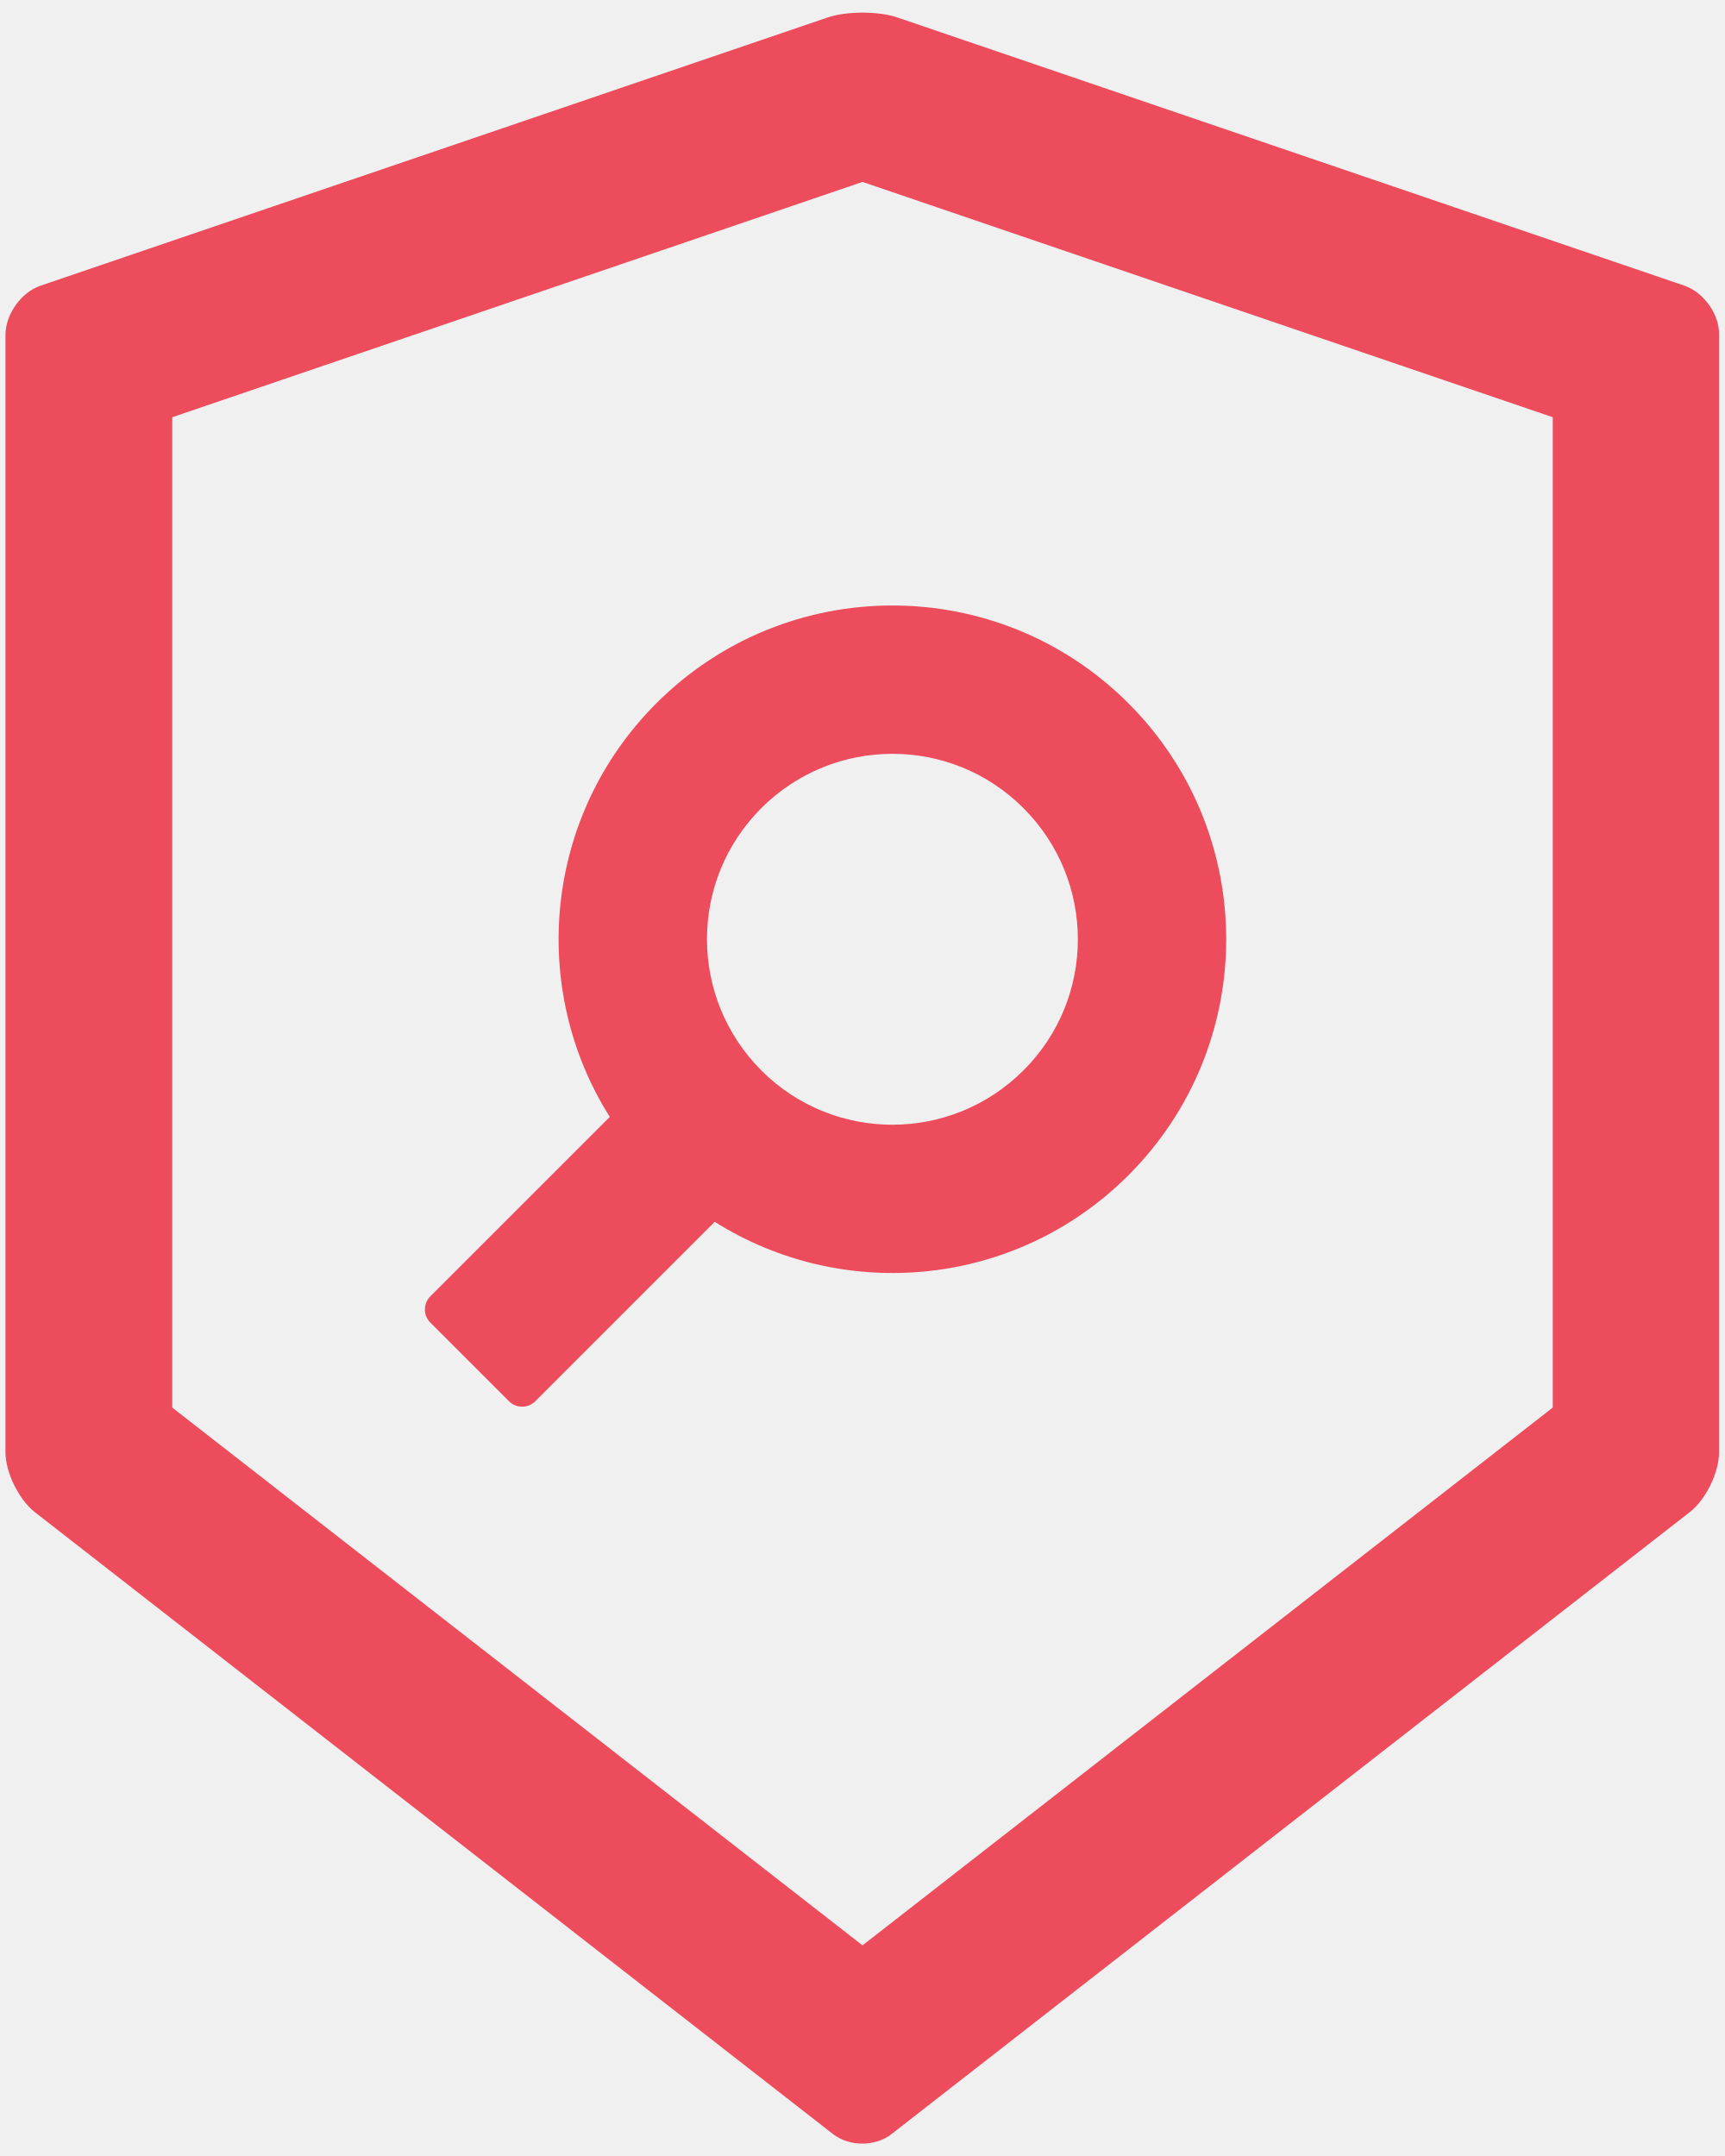
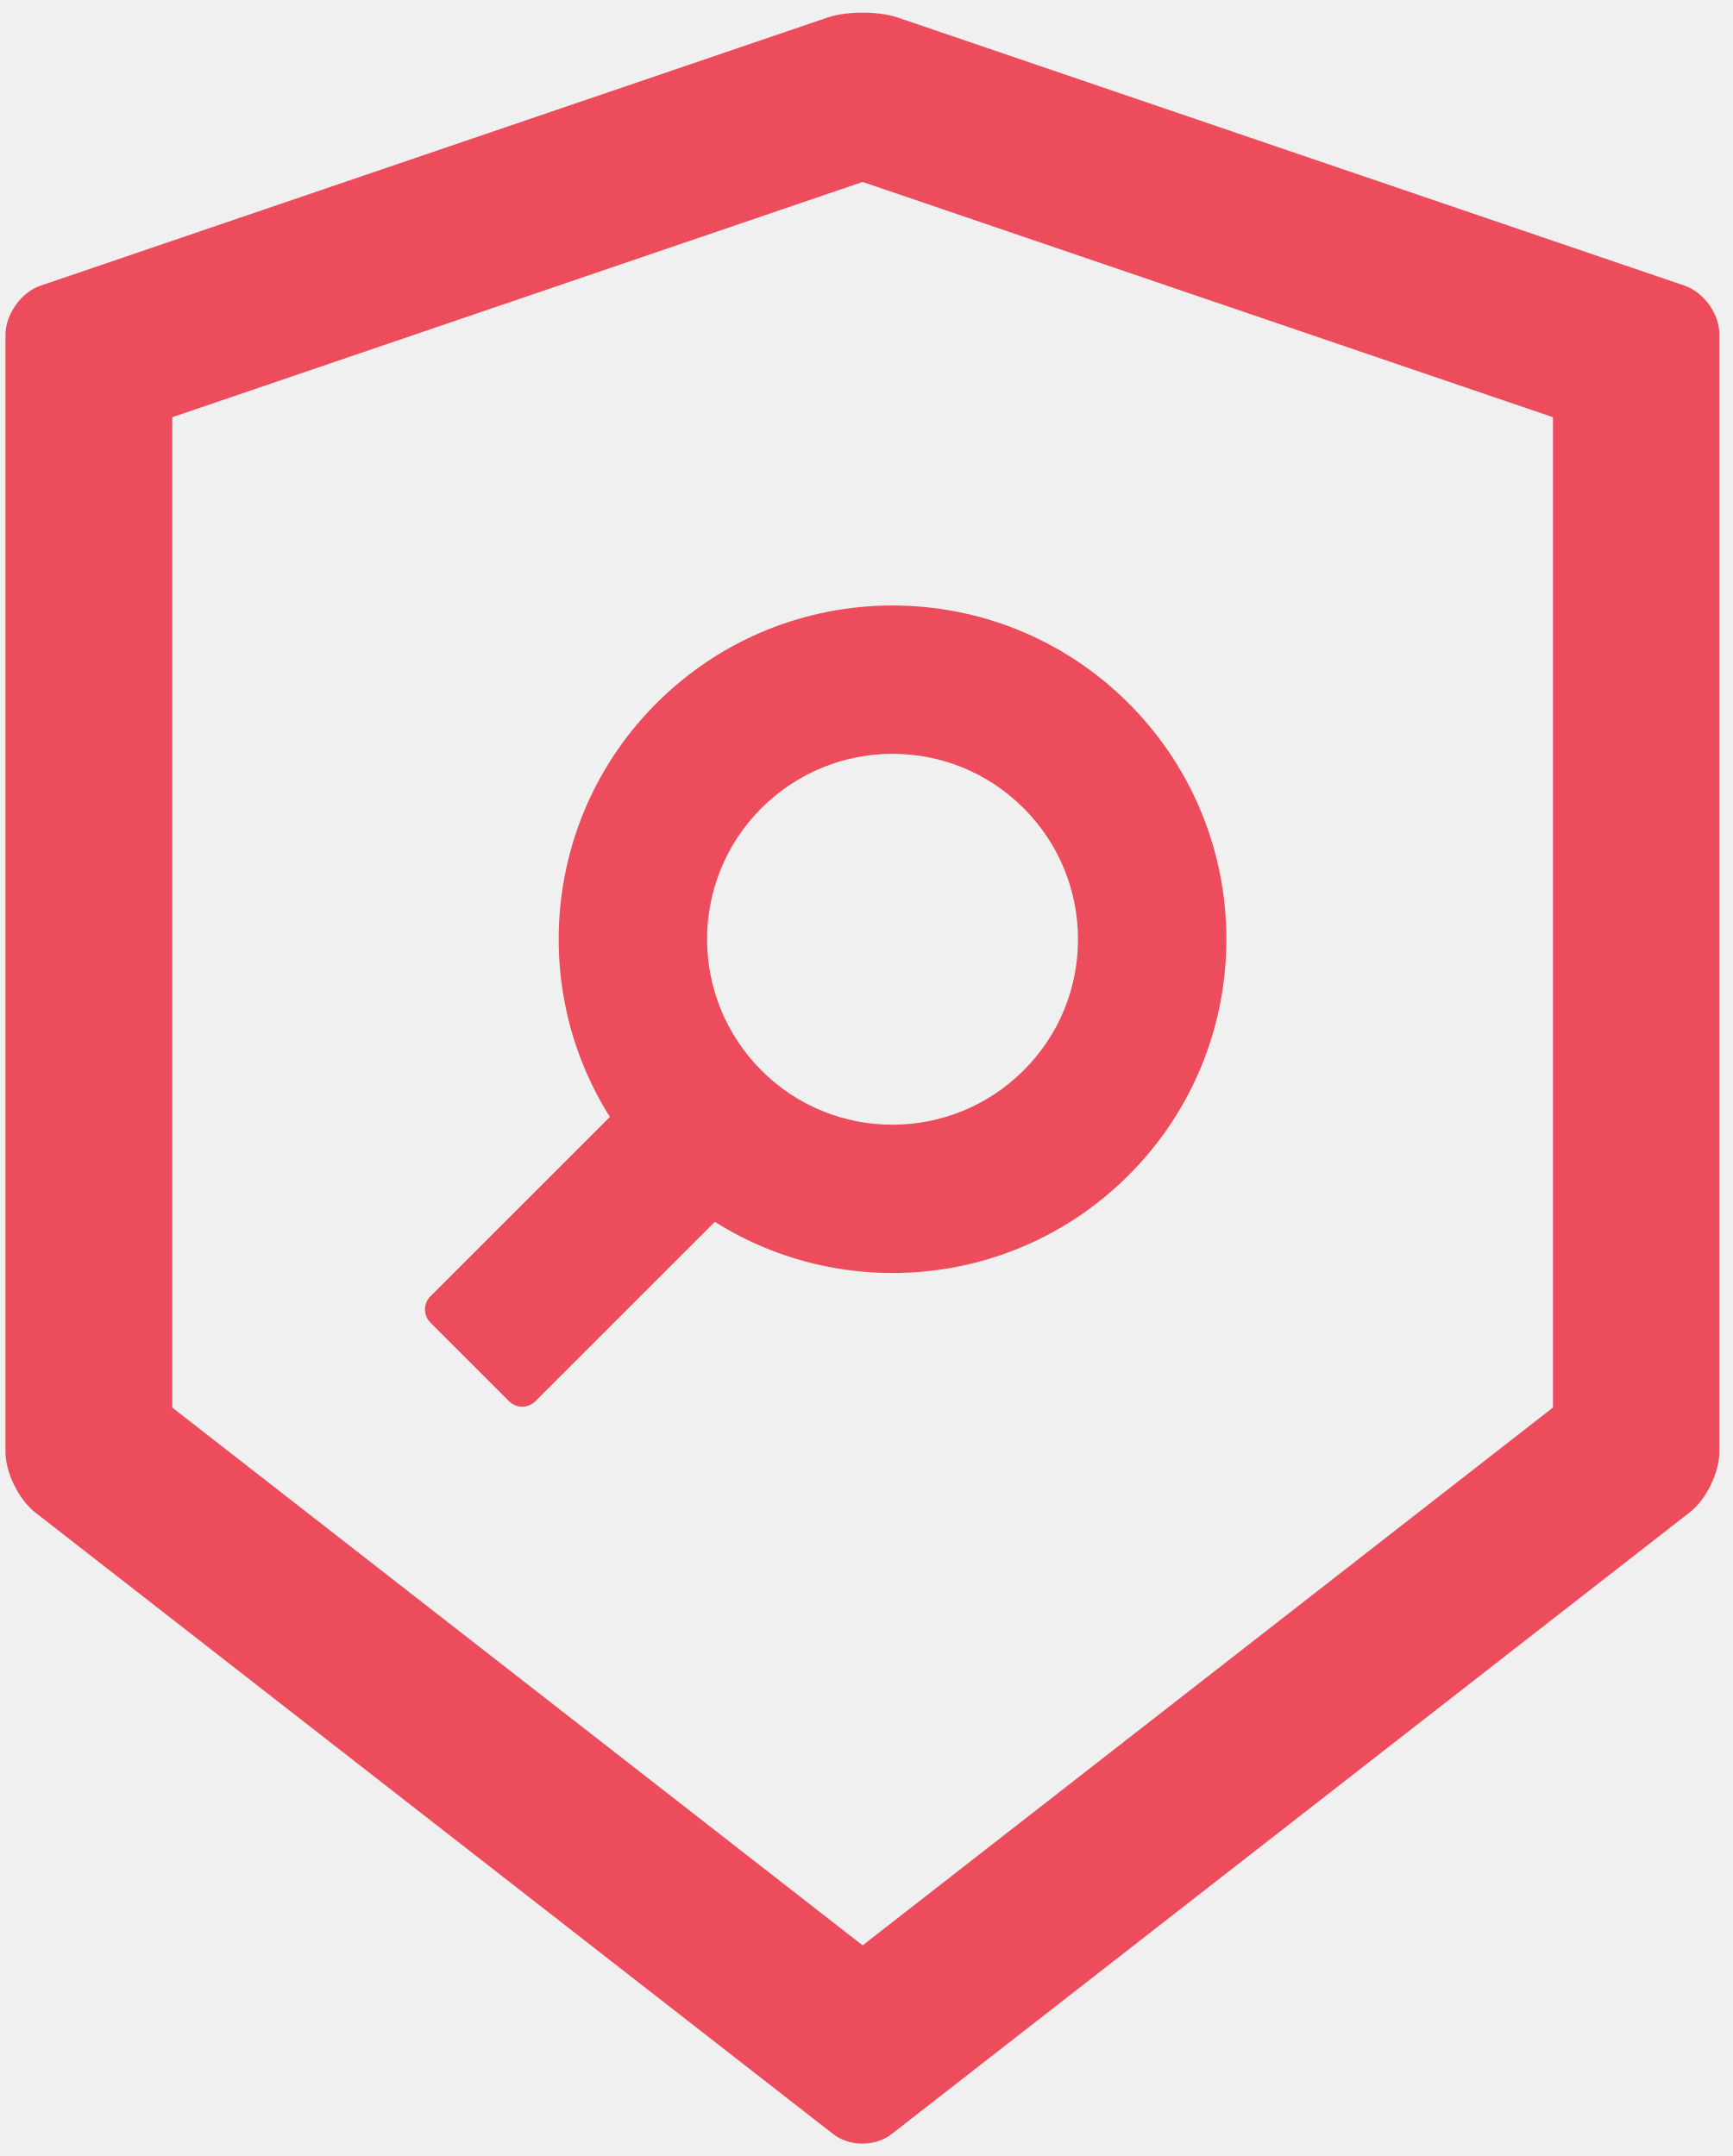
- <svg xmlns="http://www.w3.org/2000/svg" width="48" height="60" viewBox="0 0 48 60" fill="none">
-   <path fill-rule="evenodd" clip-rule="evenodd" d="M24.973 0.487L46.874 7.951C47.409 8.137 47.848 8.75 47.835 9.317V40.409C47.835 40.983 47.467 41.73 47.023 42.078L24.806 59.391C24.587 59.565 24.29 59.655 23.994 59.655C23.697 59.655 23.407 59.565 23.181 59.391L0.964 42.078C0.52 41.724 0.152 40.976 0.152 40.409V9.317C0.152 8.75 0.591 8.131 1.126 7.951L23.027 0.487C23.291 0.397 23.645 0.352 24 0.352C24.355 0.352 24.709 0.397 24.973 0.487ZM24 54.138L43.207 39.172V11.611L24 5.063L4.793 11.611V39.172L24 54.138Z" fill="#ED4C5C" />
-   <path fill-rule="evenodd" clip-rule="evenodd" d="M16.968 31.083L11.973 36.078C11.877 36.175 11.823 36.306 11.823 36.442C11.823 36.578 11.877 36.709 11.973 36.806L14.165 38.998C14.364 39.197 14.693 39.197 14.893 38.998L19.888 34.002C23.478 36.265 28.273 35.833 31.399 32.707C35.028 29.078 35.028 23.2 31.399 19.572C27.77 15.943 21.892 15.943 18.264 19.572C15.138 22.698 14.706 27.499 16.968 31.083ZM28.48 22.491C26.469 20.474 23.201 20.474 21.183 22.491C19.166 24.509 19.172 27.77 21.183 29.787C23.194 31.805 26.462 31.805 28.48 29.787C30.497 27.776 30.497 24.509 28.48 22.491Z" fill="#ED4C5C" />
+ <svg xmlns="http://www.w3.org/2000/svg" width="45" height="56" viewBox="0 0 45 56" fill="none">
+   <g clip-path="url(#clip0)">
+     <path fill-rule="evenodd" clip-rule="evenodd" d="M23.308 0.454L43.749 7.421C44.249 7.595 44.658 8.166 44.646 8.696V37.715C44.646 38.251 44.303 38.949 43.888 39.273L23.152 55.431C22.947 55.594 22.671 55.678 22.394 55.678C22.117 55.678 21.846 55.594 21.636 55.431L0.9 39.273C0.485 38.942 0.142 38.245 0.142 37.715V8.696C0.142 8.166 0.551 7.589 1.05 7.421L21.492 0.454C21.738 0.37 22.069 0.328 22.4 0.328C22.731 0.328 23.062 0.37 23.308 0.454ZM22.4 50.529L40.326 36.56V10.837L22.4 4.726L4.473 10.837V36.56L22.4 50.529Z" fill="#ED4C5C" />
+     <path fill-rule="evenodd" clip-rule="evenodd" d="M15.837 29.011L11.175 33.673C11.085 33.763 11.035 33.885 11.035 34.013C11.035 34.14 11.085 34.262 11.175 34.352L13.22 36.398C13.407 36.584 13.713 36.584 13.9 36.398L18.562 31.736C21.913 33.847 26.388 33.444 29.306 30.526C32.693 27.14 32.693 21.654 29.306 18.267C25.919 14.88 20.433 14.88 17.046 18.267C14.129 21.184 13.726 25.666 15.837 29.011ZM26.581 20.992C24.704 19.109 21.654 19.109 19.771 20.992C17.888 22.875 17.894 25.919 19.771 27.802C21.648 29.684 24.698 29.684 26.581 27.802C28.464 25.925 28.464 22.875 26.581 20.992Z" fill="#ED4C5C" />
+   </g>
+   <defs>
+     <clipPath id="clip0">
+       <rect width="44.8" height="56" fill="white" />
+     </clipPath>
+   </defs>
</svg>
